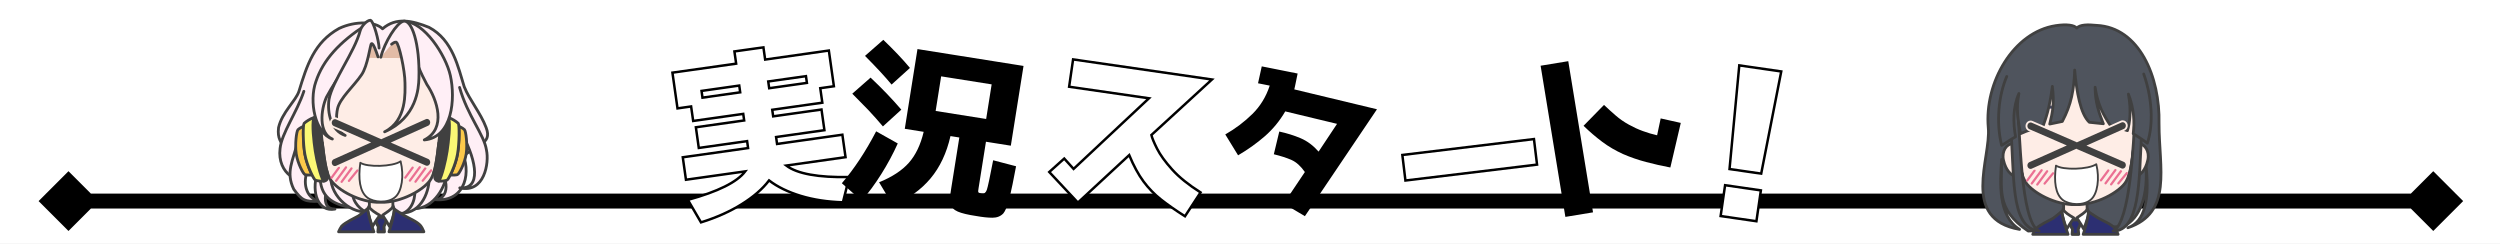
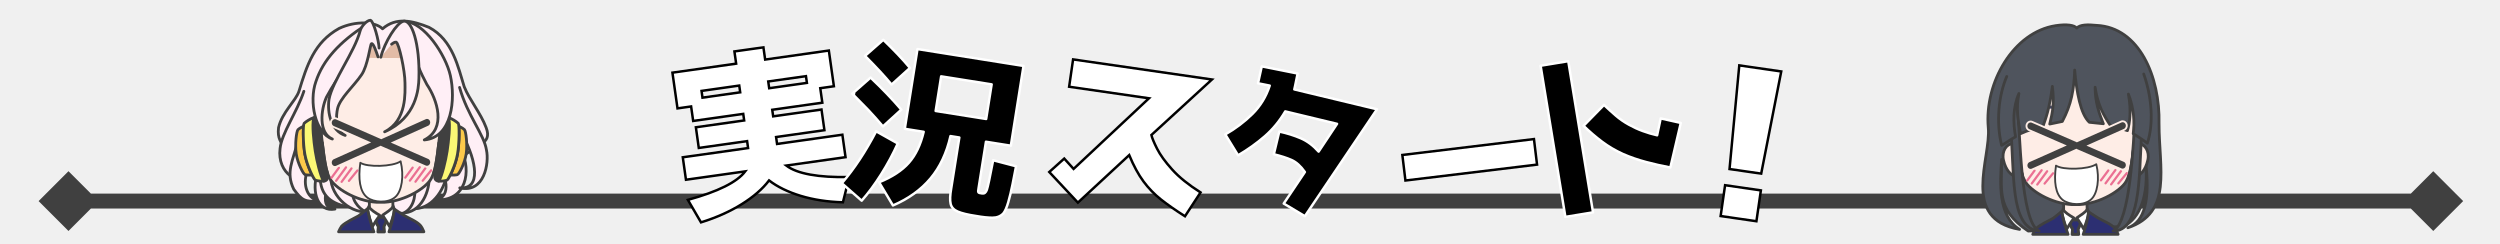
<svg xmlns="http://www.w3.org/2000/svg" width="1150" height="112" xml:space="preserve" overflow="hidden">
-   <defs>
-     <clipPath id="clip0">
-       <rect x="729" y="2010" width="1150" height="112" />
-     </clipPath>
-   </defs>
-   <g clip-path="url(#clip0)" transform="translate(-729 -2010)">
-     <rect x="729" y="2010" width="1150" height="112" fill="#FFFFFF" />
-     <path d="M760.5 2099.06 1848.3 2099.06 1848.3 2105.94 760.5 2105.94ZM760.5 2116.25 746.75 2102.5 760.5 2088.75 774.25 2102.5ZM1848.3 2088.75 1862.05 2102.5 1848.3 2116.25 1834.55 2102.5Z" />
-     <path d="M1325.91 2043.82C1325.33 2046.69 1324.95 2048.57 1324.75 2049.46 1324.56 2050.36 1324.44 2050.91 1324.38 2051.12L1362.41 2060.26 1329.25 2109.44 1319.51 2103.64 1329.24 2089.13C1327.35 2086.42 1325.3 2084.57 1323.1 2083.59 1320.89 2082.61 1318.18 2081.74 1314.96 2080.96L1317.47 2070.51C1321.03 2071.28 1324.31 2072.31 1327.33 2073.6 1330.35 2074.89 1333.09 2076.94 1335.56 2079.74L1344.04 2066.97 1320.22 2061.24C1317.66 2065.63 1314.53 2069.43 1310.83 2072.66 1307.13 2075.88 1303.03 2078.81 1298.52 2081.45L1292.63 2071.84C1297.28 2069.18 1301.43 2066.05 1305.09 2062.44 1308.75 2058.83 1311.41 2054.48 1313.07 2049.38L1307.69 2048.31 1309.41 2040.53Z" fill-rule="evenodd" />
+   <g transform="translate(-729 -2010)">
+     <path d="M760.5 2099.06 1848.3 2099.06 1848.3 2105.94 760.5 2105.94ZM760.5 2116.25 746.75 2102.5 760.5 2088.75 774.25 2102.5ZM1848.3 2088.75 1862.05 2102.5 1848.3 2116.25 1834.55 2102.5Z" fill="#404040" />
+     <path d="M1325.91 2043.82C1325.33 2046.69 1324.95 2048.57 1324.75 2049.46 1324.56 2050.36 1324.44 2050.91 1324.38 2051.12L1362.41 2060.26 1329.25 2109.44 1319.51 2103.64 1329.24 2089.13C1327.35 2086.42 1325.3 2084.57 1323.1 2083.59 1320.89 2082.61 1318.18 2081.74 1314.96 2080.96L1317.47 2070.51C1321.03 2071.28 1324.31 2072.31 1327.33 2073.6 1330.35 2074.89 1333.09 2076.94 1335.56 2079.74L1344.04 2066.97 1320.22 2061.24C1317.66 2065.63 1314.53 2069.43 1310.83 2072.66 1307.13 2075.88 1303.03 2078.81 1298.52 2081.45L1292.63 2071.84C1297.28 2069.18 1301.43 2066.05 1305.09 2062.44 1308.75 2058.83 1311.41 2054.48 1313.07 2049.38L1307.69 2048.31 1309.41 2040.53Z" stroke="#FFFFFF" stroke-width="1.146" stroke-linejoin="round" stroke-miterlimit="10" fill-rule="evenodd" />
    <path d="M1222.62 2037.33 1286.49 2046.57 1258.64 2072.1C1258.96 2073.48 1259.83 2075.58 1261.26 2078.41 1262.68 2081.23 1264.98 2084.41 1268.16 2087.94 1271.33 2091.48 1275.7 2095 1281.25 2098.52L1274.09 2109.48C1269.83 2106.78 1266.17 2104.22 1263.1 2101.81 1260.03 2099.39 1257.34 2096.61 1255 2093.46 1252.67 2090.31 1250.48 2086.27 1248.43 2081.35L1224.83 2103.2 1211.66 2089.12 1218.55 2082.94 1222.85 2087.7 1257.53 2055.21 1220.8 2049.9Z" stroke="#000000" stroke-width="1.146" stroke-miterlimit="8" fill="#FFFFFF" fill-rule="evenodd" />
    <path d="M1374.08 2081.29 1434.62 2073.97 1436.04 2085.72 1375.5 2093.04Z" stroke="#000000" stroke-width="1.146" stroke-miterlimit="8" fill="#FFFFFF" fill-rule="evenodd" />
-     <path d="M1466.84 2058.26C1468.58 2059.91 1470.36 2061.53 1472.2 2063.12 1474.03 2064.71 1476.07 2066.13 1478.32 2067.36 1480.39 2068.51 1482.51 2069.49 1484.69 2070.28 1486.86 2071.08 1489.06 2071.73 1491.27 2072.23L1492.91 2064.47 1502.16 2066.54 1497.36 2087.05C1493.53 2086.32 1489.79 2085.48 1486.14 2084.51 1482.5 2083.55 1478.99 2082.33 1475.62 2080.87 1472.12 2079.28 1468.91 2077.41 1466.01 2075.23 1463.11 2073.06 1460.25 2070.61 1457.43 2067.87ZM1437.68 2040.23 1450.4 2038.14 1461.79 2107.68 1449.07 2109.77Z" fill-rule="evenodd" />
+     <path d="M1466.84 2058.26C1468.58 2059.91 1470.36 2061.53 1472.2 2063.12 1474.03 2064.71 1476.07 2066.13 1478.32 2067.36 1480.39 2068.51 1482.51 2069.49 1484.69 2070.28 1486.86 2071.08 1489.06 2071.73 1491.27 2072.23L1492.91 2064.47 1502.16 2066.54 1497.36 2087.05C1493.53 2086.32 1489.79 2085.48 1486.14 2084.51 1482.5 2083.55 1478.99 2082.33 1475.62 2080.87 1472.12 2079.28 1468.91 2077.41 1466.01 2075.23 1463.11 2073.06 1460.25 2070.61 1457.43 2067.87ZM1437.68 2040.23 1450.4 2038.14 1461.79 2107.68 1449.07 2109.77Z" stroke="#FFFFFF" stroke-width="1.146" stroke-linejoin="round" stroke-miterlimit="10" fill-rule="evenodd" />
    <path d="M1522.54 2095.19 1539 2097.58 1536.95 2111.77 1520.49 2109.38ZM1529.07 2040.08 1548.37 2042.87 1539.15 2089.87 1524.58 2087.76Z" stroke="#000000" stroke-width="1.146" stroke-miterlimit="8" fill="#FFFFFF" fill-rule="evenodd" />
    <path d="M1066.83 2033.66 1080.17 2031.78 1080.97 2037.4 1110.27 2033.25 1112.59 2049.68 1106.32 2050.57 1107.27 2057.24 1084.23 2060.5 1084.66 2063.52 1106.89 2060.38 1108.23 2069.89 1086 2073.04 1086.45 2076.22 1116.49 2071.97 1117.95 2082.3 1090.68 2086.16C1095.69 2089.95 1105.35 2091.71 1119.66 2091.44L1116.74 2103.06C1109.63 2102.86 1103.16 2101.87 1097.3 2100.09 1091.45 2098.31 1086.61 2095.95 1082.77 2093 1079.78 2096.92 1075.58 2100.56 1070.19 2103.92 1064.8 2107.29 1058.56 2110.08 1051.46 2112.29L1045.43 2101.94C1052.35 2100.04 1058.01 2098 1062.41 2095.81 1066.82 2093.62 1069.95 2091.29 1071.81 2088.83L1044.54 2092.68 1043.08 2082.35 1073.12 2078.11 1072.67 2074.92 1050.44 2078.06 1049.1 2068.55 1071.32 2065.41 1070.89 2062.39 1047.86 2065.64 1046.91 2058.97 1040.65 2059.86 1038.32 2043.42 1067.63 2039.28 1066.83 2033.66ZM1051.71 2051.82 1052.14 2054.92 1069.49 2052.47 1069.05 2049.36 1051.71 2051.82ZM1082.39 2047.48 1082.83 2050.58 1100.18 2048.13 1099.74 2045.03 1082.39 2047.48Z" stroke="#000000" stroke-width="1.146" stroke-miterlimit="8" fill="#FFFFFF" fill-rule="evenodd" />
-     <path d="M1132.03 2070.41 1141.97 2075.99C1139.83 2080.75 1137.3 2085.46 1134.36 2090.13 1131.41 2094.81 1128.42 2098.86 1125.37 2102.31L1116.25 2094.29C1119.11 2090.95 1121.85 2087.29 1124.48 2083.31 1127.12 2079.32 1129.63 2075.02 1132.03 2070.41ZM1121.97 2052.29 1121.73 2053.79 1121.05 2053.1ZM1129.47 2045.7C1134.68 2050.61 1139.4 2055.52 1143.61 2060.44L1135.14 2068.15C1133 2065.61 1130.76 2063.09 1128.41 2060.59L1121.73 2053.79 1121.97 2052.29ZM1161.93 2045.12 1159.4 2061.04 1182.63 2064.73 1185.16 2048.81ZM1151.04 2032.57 1199.82 2040.33 1193.98 2077.02 1182.54 2075.2 1179.14 2096.56C1178.93 2097.6 1178.91 2098.24 1179.08 2098.47 1179.25 2098.71 1179.81 2098.88 1180.76 2098.98 1181.28 2099.06 1181.72 2098.97 1182.07 2098.69 1182.43 2098.41 1182.71 2097.96 1182.94 2097.33 1183.16 2096.7 1183.52 2095.25 1184 2092.99 1184.49 2090.73 1185.1 2087.64 1185.85 2083.72L1196.39 2086.48C1195.91 2089.04 1195.37 2091.81 1194.77 2094.79 1194.17 2097.78 1193.52 2100.51 1192.81 2102.98 1192.1 2105.45 1191.33 2107.18 1190.52 2108.18 1189.26 2109.5 1187.59 2110.16 1185.52 2110.15 1183.45 2110.15 1180.98 2109.89 1178.1 2109.37 1174.25 2108.8 1171.41 2108.12 1169.58 2107.33 1167.75 2106.55 1166.65 2105.35 1166.29 2103.73 1165.92 2102.11 1166.01 2099.78 1166.55 2096.72L1170.29 2073.25 1166.22 2072.6C1164.45 2080.39 1161.39 2086.89 1157.04 2092.08 1152.7 2097.27 1146.93 2101.42 1139.76 2104.51L1133.38 2093.85C1139.39 2091.4 1143.96 2088.4 1147.09 2084.86 1150.21 2081.32 1152.48 2076.58 1153.89 2070.64L1145.2 2069.25ZM1135.32 2028.32C1137.67 2030.57 1139.87 2032.77 1141.92 2034.92 1143.98 2037.08 1145.86 2039.19 1147.58 2041.25L1139.12 2048.9C1136.2 2045.35 1132.13 2040.96 1126.9 2035.71Z" fill-rule="evenodd" />
+     <path d="M1132.03 2070.41 1141.97 2075.99C1139.83 2080.75 1137.3 2085.46 1134.36 2090.13 1131.41 2094.81 1128.42 2098.86 1125.37 2102.31L1116.25 2094.29C1119.11 2090.95 1121.85 2087.29 1124.48 2083.31 1127.12 2079.32 1129.63 2075.02 1132.03 2070.41ZM1121.97 2052.29 1121.73 2053.79 1121.05 2053.1ZM1129.47 2045.7C1134.68 2050.61 1139.4 2055.52 1143.61 2060.44L1135.14 2068.15C1133 2065.61 1130.76 2063.09 1128.41 2060.59L1121.73 2053.79 1121.97 2052.29ZM1161.93 2045.12 1159.4 2061.04 1182.63 2064.73 1185.16 2048.81ZM1151.04 2032.57 1199.82 2040.33 1193.98 2077.02 1182.54 2075.2 1179.14 2096.56C1178.93 2097.6 1178.91 2098.24 1179.08 2098.47 1179.25 2098.71 1179.81 2098.88 1180.76 2098.98 1181.28 2099.06 1181.72 2098.97 1182.07 2098.69 1182.43 2098.41 1182.71 2097.96 1182.94 2097.33 1183.16 2096.7 1183.52 2095.25 1184 2092.99 1184.49 2090.73 1185.1 2087.64 1185.85 2083.72L1196.39 2086.48C1195.91 2089.04 1195.37 2091.81 1194.77 2094.79 1194.17 2097.78 1193.52 2100.51 1192.81 2102.98 1192.1 2105.45 1191.33 2107.18 1190.52 2108.18 1189.26 2109.5 1187.59 2110.16 1185.52 2110.15 1183.45 2110.15 1180.98 2109.89 1178.1 2109.37 1174.25 2108.8 1171.41 2108.12 1169.58 2107.33 1167.75 2106.55 1166.65 2105.35 1166.29 2103.73 1165.92 2102.11 1166.01 2099.78 1166.55 2096.72L1170.29 2073.25 1166.22 2072.6C1164.45 2080.39 1161.39 2086.89 1157.04 2092.08 1152.7 2097.27 1146.93 2101.42 1139.76 2104.51L1133.38 2093.85C1139.39 2091.4 1143.96 2088.4 1147.09 2084.86 1150.21 2081.32 1152.48 2076.58 1153.89 2070.64L1145.2 2069.25ZM1135.32 2028.32C1137.67 2030.57 1139.87 2032.77 1141.92 2034.92 1143.98 2037.08 1145.86 2039.19 1147.58 2041.25L1139.12 2048.9C1136.2 2045.35 1132.13 2040.96 1126.9 2035.71Z" stroke="#FFFFFF" stroke-width="1.146" stroke-linejoin="round" stroke-miterlimit="10" fill-rule="evenodd" />
    <g>
      <g>
        <g>
          <path d="M860.039 2078.28C858.388 2075.43 856.502 2073.84 857.133 2068.71 858.747 2061.61 865.077 2056.43 866.528 2051.96 870.201 2039.94 873.553 2029.43 884.977 2023.08 892.599 2019.46 901.74 2019.92 904.964 2023.25 911.203 2017.75 918.719 2019.52 926.319 2022.57 937.402 2028.4 939.775 2041.2 942.545 2049.91 944.945 2055.94 950.145 2062.05 952.624 2068.71 954.245 2072.83 952.594 2074.63 951.256 2075.55L941.521 2082.04" stroke="#404040" stroke-width="1.299" stroke-linecap="round" stroke-linejoin="round" stroke-miterlimit="10" fill="#FFEFF6" fill-rule="evenodd" />
          <path d="M868.776 2052C865.606 2061.67 858.516 2071.26 857.825 2078.37 857.103 2084 859.344 2088.58 862.62 2090.92 866.192 2084.42 869.68 2078.4 874.77 2072.38" stroke="#404040" stroke-width="1.299" stroke-linecap="round" stroke-linejoin="round" stroke-miterlimit="10" fill="#FFEFF6" fill-rule="evenodd" />
          <path d="M866.124 2074.52C863.701 2084.19 860.319 2089.15 864.128 2097.06 867.854 2102.1 869.105 2102.9 875.79 2102.58 869.184 2100.87 868.414 2093.33 870.439 2088.59" stroke="#404040" stroke-width="1.299" stroke-linecap="round" stroke-linejoin="round" stroke-miterlimit="10" fill="#FFEFF6" fill-rule="evenodd" />
          <path d="M874.925 2089.72C872.132 2098.64 875.405 2107.65 883.072 2106.18 875.643 2106.05 878.84 2095.93 883.31 2086.84" stroke="#404040" stroke-width="1.299" stroke-linecap="round" stroke-linejoin="round" stroke-miterlimit="10" fill="#FFEFF6" fill-rule="evenodd" />
          <path d="M876.368 2088.35C875.329 2099.66 880.926 2103.21 888.117 2105L919.687 2106.04C928.877 2105.77 934.152 2095.42 934.553 2089.39" stroke="#404040" stroke-width="1.299" stroke-linecap="round" stroke-linejoin="round" stroke-miterlimit="10" fill="#FFEFF6" fill-rule="evenodd" />
          <path d="M930.57 2088.45C933.767 2088.66 937.281 2100.78 929.451 2101.87 943.622 2102.9 945.886 2088.29 941.279 2079.59" stroke="#404040" stroke-width="1.299" stroke-linecap="round" stroke-linejoin="round" stroke-miterlimit="10" fill="#FFEFF6" fill-rule="evenodd" />
          <path d="M940.41 2050.22C944.049 2063.25 951.679 2071.81 952.768 2079 954.098 2084.97 951.838 2099.01 940.49 2096.43 950.402 2097.15 948.278 2084.36 942.005 2072.45" stroke="#404040" stroke-width="1.299" stroke-linecap="round" stroke-linejoin="round" stroke-miterlimit="10" fill="#FFEFF6" fill-rule="evenodd" />
          <path d="M881.47 2088.05C879.15 2097.31 887.622 2106.73 896.094 2107.45L915.201 2107.93C924.127 2106.92 927.297 2095.37 926.232 2089.57" stroke="#404040" stroke-width="1.299" stroke-linecap="round" stroke-linejoin="round" stroke-miterlimit="10" fill="#FFEFF6" fill-rule="evenodd" />
          <path d="M891.386 2096.29C890.105 2101.59 893.944 2105.85 897.145 2107.4L914.26 2108.12C918.685 2106.49 920.552 2100.71 919.618 2095.57" stroke="#404040" stroke-width="1.299" stroke-linecap="round" stroke-linejoin="round" stroke-miterlimit="10" fill="#FFEFF6" fill-rule="evenodd" />
          <path d="M3.813 0C3.743 3.017 3.669 3.409 3.699 5.769 3.18 5.84 1.054 6.924 0 7.331 1.149 11.109 5.63 14.322 8.981 14.284 12.333 14.247 17.016 10.3 18.101 7.302L14.552 5.769C14.582 3.409 14.508 2.925 14.561 0.092L3.813 0Z" stroke="#404040" stroke-width="1.299" stroke-linecap="round" stroke-linejoin="round" stroke-miterlimit="10" fill="#FEEDE6" fill-rule="evenodd" transform="matrix(-1 0 0 1 913.466 2101.31)" />
          <path d="M910.065 2106.42C909.767 2110.05 909.57 2113.13 909.162 2116.18L909.086 2116.62 899.824 2116.62 899.666 2116.03C898.932 2113.04 898.453 2110.07 898.086 2106.48L903.581 2109.47 904.469 2111.42 905.194 2109.38Z" fill="#FFFFFF" fill-rule="evenodd" />
          <path d="M907.137 2108.32 907.038 2110.9C906.558 2112.02 906.165 2113.14 905.591 2114.26 905.674 2114.97 905.735 2115.64 905.787 2116.27L905.814 2116.64 902.863 2116.64 902.889 2116.21C902.931 2115.59 902.987 2114.94 903.059 2114.25 902.36 2113.22 902.024 2112.19 901.506 2111.16L901.468 2108.59C901.842 2109.01 903.475 2110.05 904.419 2110 905.364 2109.96 906.611 2108.97 907.137 2108.32Z" stroke="#404040" stroke-width="1.386" stroke-linecap="round" stroke-linejoin="round" stroke-miterlimit="10" fill="#2C2F72" fill-rule="evenodd" />
          <path d="M898.619 2105C899.325 2106.38 901.714 2107.91 903.615 2108.99L903.849 2109.6 903.418 2109.48C902.39 2110.77 901.139 2112.79 900.391 2114.14 899.435 2112.03 898.679 2109.29 898.048 2106.69L898.619 2105ZM909.88 2104.9 910.443 2106.63C910.281 2108.57 909.155 2111.85 908.138 2114.16 907.632 2113.15 906.324 2110.93 905.277 2109.44L904.824 2109.6 905.009 2108.97C906.611 2107.84 909.181 2106.31 909.88 2104.9Z" stroke="#404040" stroke-width="1.299" stroke-linecap="round" stroke-linejoin="round" stroke-miterlimit="10" fill="#FFFFFF" fill-rule="evenodd" />
          <path d="M13.601 0.1C13.259 0.59 10.223 2.348 9.4 2.98 7.051 4.37 3.032 5.923 1.42 7.937 1.017 8.44 0.599 9.234 0.18 10.204L0 10.657 16.041 10.657 15.799 9.916C14.654 6.274 13.704 2.627 13.601 0.1ZM25.881 0C25.558 2.899 24.405 6.782 23.069 10.461L22.995 10.657 39.226 10.657 38.564 9.29C38.326 8.849 38.077 8.443 37.817 8.079 36.087 6.298 31.708 4.284 29.996 3.315 29.428 2.913 27.543 1.44 25.881 0Z" stroke="#404040" stroke-width="1.299" stroke-linecap="round" stroke-linejoin="round" stroke-miterlimit="10" fill="#2C2F72" fill-rule="evenodd" transform="matrix(-1 0 0 1 923.972 2105.96)" />
          <path d="M55.702 25.179C55.621 16.639 53.5 0.283 27.635 0 2.921 0.11-0.054 16.789 0.001 25.179 0.02 35.508 1.012 41.162 1.793 47.554 2.542 52.396 2.905 54.982 4.544 58.15 6.671 62.264 16.261 68.524 26.196 69.079L29.552 69.079C39.47 68.524 49.043 62.264 51.167 58.15 52.802 54.982 53.165 52.396 53.913 47.554 54.692 41.162 55.682 35.508 55.702 25.179Z" stroke="#404040" stroke-width="1.299" stroke-linecap="round" stroke-linejoin="round" stroke-miterlimit="10" fill="#FEEDE6" fill-rule="evenodd" transform="matrix(-1 0 0 1 931.908 2033.97)" />
          <path d="M875.083 2074.83C875.779 2074.84 876.504 2075.09 877.211 2075.6L877.268 2075.65 877.407 2076.78C877.608 2078.37 877.816 2079.92 878.012 2081.52 878.386 2083.94 878.666 2085.8 879.055 2087.44L879.645 2089.45 879.475 2089.58C878.602 2090.04 877.438 2090.13 876.395 2089.88 874.535 2089.49 871.943 2087.29 870.859 2082.38 869.921 2078.24 872.291 2074.75 875.083 2074.83Z" stroke="#404040" stroke-width="1.299" stroke-linecap="round" stroke-linejoin="round" stroke-miterlimit="10" fill="#FEEDE6" fill-rule="evenodd" />
          <path d="M4.41 0.001C1.631-0.079-0.728 3.413 0.209 7.558 1.287 12.462 3.867 14.669 5.719 15.054 6.756 15.308 7.913 15.212 8.782 14.753L8.956 14.62 8.369 12.618C7.981 10.971 7.704 9.116 7.33 6.696 7.135 5.099 6.927 3.548 6.725 1.959L6.586 0.826 6.529 0.777C5.827 0.265 5.105 0.021 4.41 0.001Z" stroke="#404040" stroke-width="1.299" stroke-linecap="round" stroke-linejoin="round" stroke-miterlimit="10" fill="#FEEDE6" fill-rule="evenodd" transform="matrix(-1 0 0 1 937.463 2074.82)" />
          <path d="M873.424 2064.13 873.991 2064.15C874.781 2064.29 875.722 2064.75 876.3 2065.25 876.844 2074.47 877.392 2083.88 879.758 2091.48 879.762 2092.22 879.312 2092.92 878.564 2093.2 878.469 2093.24 878.345 2093.26 878.19 2093.28L877.921 2093.3 877.702 2093C876.41 2090.9 874.713 2084.03 874.018 2079.5 873.319 2074.96 872.506 2067.38 873.254 2064.61L873.424 2064.13Z" stroke="#404040" stroke-width="1.299" stroke-linecap="round" stroke-linejoin="round" stroke-miterlimit="10" fill="#404040" fill-rule="evenodd" />
          <path d="M868.644 2068.1 868.595 2068.54C868.406 2071.39 868.565 2077.04 869.264 2080.98 869.846 2084.26 871.312 2087.97 872.484 2090.35L872.578 2090.53 872.344 2090.54C871.108 2090.57 869.857 2090.51 869.309 2090.33 868.587 2090.12 865.919 2085.2 865.266 2080.77 864.608 2076.34 865.406 2070.4 866.059 2069.66 866.483 2069.25 867.091 2068.86 867.722 2068.53Z" stroke="#404040" stroke-width="1.299" stroke-linecap="round" stroke-linejoin="round" stroke-miterlimit="10" fill="#FCC94A" fill-rule="evenodd" />
          <path d="M873.273 2064.13 873.424 2064.14 873.254 2064.61C872.51 2067.38 873.319 2074.97 874.014 2079.51 874.709 2084.04 876.402 2090.91 877.691 2093.02L877.906 2093.32 877.649 2093.34C876.47 2093.38 874.656 2093.18 874.01 2092.82 873.368 2092.56 870.171 2086.21 869.237 2080.96 868.308 2075.71 868.334 2067.41 868.871 2066.77 869.657 2065.96 871.917 2064.52 873.273 2064.13Z" stroke="#404040" stroke-width="1.299" stroke-linecap="round" stroke-linejoin="round" stroke-miterlimit="10" fill="#FBF875" fill-rule="evenodd" />
          <path d="M0.467 0 1.031 0.022C1.817 0.164 2.752 0.619 3.325 1.117 3.868 10.339 4.41 19.75 6.764 27.347 6.768 28.088 6.32 28.788 5.575 29.072 5.484 29.106 5.357 29.133 5.205 29.153L4.936 29.174 4.721 28.874C3.434 26.772 1.748 19.904 1.055 15.369 0.361 10.834-0.448 3.246 0.296 0.48L0.467 0Z" stroke="#404040" stroke-width="1.299" stroke-linecap="round" stroke-linejoin="round" stroke-miterlimit="10" fill="#404040" fill-rule="evenodd" transform="matrix(-1 0 0 1 935.724 2064.13)" />
          <path d="M3.622 0 3.576 0.438C3.387 3.29 3.545 8.942 4.244 12.878 4.826 16.158 6.291 19.868 7.465 22.253L7.558 22.43 7.322 22.44C6.088 22.468 4.838 22.416 4.29 22.236 3.566 22.022 0.9 17.103 0.245 12.674-0.41 8.246 0.384 2.3 1.039 1.563 1.461 1.153 2.072 0.763 2.703 0.434Z" stroke="#404040" stroke-width="1.299" stroke-linecap="round" stroke-linejoin="round" stroke-miterlimit="10" fill="#FCC94A" fill-rule="evenodd" transform="matrix(-1 0 0 1 943.698 2068.1)" />
          <path d="M4.756 0 4.909 0.006 4.739 0.486C3.996 3.253 4.804 10.842 5.496 15.378 6.189 19.914 7.872 26.785 9.157 28.887L9.372 29.186 9.116 29.206C7.943 29.247 6.136 29.051 5.491 28.686 4.85 28.426 1.668 22.077 0.739 16.829-0.19 11.581-0.16 3.283 0.371 2.638 1.154 1.834 3.407 0.388 4.756 0Z" stroke="#404040" stroke-width="1.299" stroke-linecap="round" stroke-linejoin="round" stroke-miterlimit="10" fill="#FBF875" fill-rule="evenodd" transform="matrix(-1 0 0 1 940.184 2064.13)" />
          <path d="M897.897 2025.09 903.014 2036.17 904.333 2036.13 911.35 2025.38 897.897 2025.09Z" fill="#FFEFF6" fill-rule="evenodd" />
          <path d="M897.073 2021.62C885.321 2029.31 877.646 2037.41 874.29 2047.59 871.089 2056.64 873.889 2071.21 881.882 2073.95 875.435 2071.18 876.58 2060.5 879.165 2054.7 884.603 2044.58 891.477 2036.37 897.632 2027.21" stroke="#404040" stroke-width="1.299" stroke-linecap="round" stroke-linejoin="round" stroke-miterlimit="10" fill="#FFEFF6" fill-rule="evenodd" />
          <path d="M918.885 2031.11C920.325 2039.03 922.487 2043.42 925.366 2048.86 930.086 2055.85 934.568 2069.15 924.168 2074.37 937.13 2073.22 938.555 2055.52 936.17 2044.78 934.065 2035.31 924.112 2020.13 915.205 2019.92" stroke="#404040" stroke-width="1.299" stroke-linecap="round" stroke-linejoin="round" stroke-miterlimit="10" fill="#FFEFF6" fill-rule="evenodd" />
          <path d="M893.854 2036.6 918.152 2036.73 911.581 2029.24C909.026 2029.49 905.085 2034.19 903.441 2036.37L898.335 2027.62 893.854 2036.6Z" fill="#E2BBA6" fill-rule="evenodd" />
          <path d="M902.897 2036.17C902.043 2033.67 900.712 2029.65 899.858 2030.1 899.299 2030.39 898.18 2040.35 895.301 2044.4 891.862 2049.52 885.34 2055.16 884.266 2059.99 883.601 2062.98 883.016 2069.79 887.785 2072.29 881.334 2070.16 879.444 2061.96 880.348 2055.67 881.923 2047.21 892.142 2033.87 894.662 2024.19 895.259 2021.93 897.791 2019.36 899.378 2019.31 900.871 2019.63 903.324 2028.98 903.376 2032.1" stroke="#404040" stroke-width="1.299" stroke-linecap="round" stroke-linejoin="round" stroke-miterlimit="10" fill="#FFEFF6" fill-rule="evenodd" />
          <path d="M904.17 2036.33C905.931 2029.29 911.535 2020.42 914.577 2019.78 918.39 2018.87 922.188 2030.04 921.701 2046.08 921.568 2050.48 920.794 2064.07 905.931 2070.63 916.338 2065.41 915.288 2052.26 915.295 2048.16 915.307 2042.61 912.495 2029.72 911.214 2029.37 910.439 2029.29 909.585 2030.01 909.132 2030.33" stroke="#404040" stroke-width="1.299" stroke-linecap="round" stroke-linejoin="round" stroke-miterlimit="10" fill="#FFEFF6" fill-rule="evenodd" />
          <path d="M0 0 3.388 4.603" stroke="#EB6F92" stroke-width="1.039" stroke-linecap="round" stroke-miterlimit="8" fill="none" fill-rule="evenodd" transform="matrix(1 0 0 -1 881.496 2091.78)" />
          <path d="M0 0 4.545 6.171" stroke="#EB6F92" stroke-width="1.039" stroke-linecap="round" stroke-miterlimit="8" fill="none" fill-rule="evenodd" transform="matrix(1 0 0 -1 883.613 2093.16)" />
          <path d="M0 0 3.892 4.774" stroke="#EB6F92" stroke-width="1.039" stroke-linecap="round" stroke-miterlimit="8" fill="none" fill-rule="evenodd" transform="matrix(1 0 0 -1 889.508 2093.2)" />
          <path d="M0 0 4.545 6.171" stroke="#EB6F92" stroke-width="1.039" stroke-linecap="round" stroke-miterlimit="8" fill="none" fill-rule="evenodd" transform="matrix(1 0 0 -1 886.144 2093.65)" />
          <path d="M0 0 3.388 4.603" stroke="#EB6F92" stroke-width="1.039" stroke-linecap="round" stroke-miterlimit="8" fill="none" fill-rule="evenodd" transform="matrix(1 0 0 -1 915.431 2091.71)" />
          <path d="M0 0 4.545 6.171" stroke="#EB6F92" stroke-width="1.039" stroke-linecap="round" stroke-miterlimit="8" fill="none" fill-rule="evenodd" transform="matrix(1 0 0 -1 917.548 2093.09)" />
          <path d="M0 0 3.892 4.774" stroke="#EB6F92" stroke-width="1.039" stroke-linecap="round" stroke-miterlimit="8" fill="none" fill-rule="evenodd" transform="matrix(1 0 0 -1 923.443 2093.13)" />
          <path d="M0 0 4.545 6.171" stroke="#EB6F92" stroke-width="1.039" stroke-linecap="round" stroke-miterlimit="8" fill="none" fill-rule="evenodd" transform="matrix(1 0 0 -1 920.117 2093.58)" />
          <path d="M894.757 2084.87C893.706 2092.25 894.496 2098.19 897.931 2100.85 900.886 2103.17 907.465 2103.61 910.787 2100.67 913.916 2098.03 914.902 2090.75 913.285 2084.21 909.597 2086.77 897.795 2086.98 894.757 2084.87Z" stroke="#404040" stroke-width="0.866" stroke-linecap="round" stroke-linejoin="round" stroke-miterlimit="10" fill="#FFFFFF" fill-rule="evenodd" />
          <path d="M925.449 2064.26C926.186 2064.27 926.882 2064.75 927.176 2065.53 927.569 2066.59 927.105 2067.79 926.137 2068.23L909.82 2075.57 926.137 2082.72C927.105 2083.14 927.569 2084.34 927.176 2085.4 926.882 2086.19 926.186 2086.68 925.449 2086.69 925.204 2086.7 924.954 2086.65 924.713 2086.55L904.215 2077.57 904.121 2077.51 883.779 2086.66C882.815 2087.1 881.712 2086.6 881.315 2085.55 880.922 2084.5 881.387 2083.29 882.354 2082.86L898.672 2075.51 882.354 2068.36C881.387 2067.94 880.922 2066.74 881.315 2065.68 881.61 2064.89 882.305 2064.4 883.042 2064.39 883.288 2064.38 883.537 2064.43 883.779 2064.54L904.276 2073.52 904.37 2073.57 924.713 2064.42C924.954 2064.31 925.204 2064.26 925.449 2064.26Z" stroke="#FEEDE6" stroke-width="0.866" stroke-miterlimit="8" fill="#404040" fill-rule="evenodd" />
        </g>
      </g>
    </g>
    <g>
      <g>
        <g>
          <path d="M414.047 262.032C398.917 251.878 402.177 242.459 401.912 229.08 401.126 240.194 400.276 255.1 410.091 261.264 383.124 256.515 397.158 228.535 395.844 214.498 393.998 193.648 407.388 170.485 426.546 167.539 431.66 166.743 435.141 167.318 436.133 168.668 437.694 167.004 441.108 167 445.252 167.41 464.563 168.352 474.173 191.031 473.645 212.604 473.641 233.235 479.881 253.572 459.446 260.514 467.176 257.876 469.583 247.293 467.577 230.784 468.879 245.587 465.073 256.097 457.526 259.861L414.047 262.032Z" stroke="#404040" stroke-width="1.287" stroke-linecap="round" stroke-linejoin="round" stroke-miterlimit="10" fill="#4F545D" fill-rule="evenodd" transform="matrix(1.00952 0 0 1 1244 1854.26)" />
          <path d="M3.769 0C3.7 2.989 3.627 3.377 3.656 5.715 3.143 5.784 1.042 6.858 0 7.262 1.136 11.004 5.565 14.186 8.878 14.149 12.191 14.112 16.82 10.203 17.893 7.233L14.385 5.715C14.414 3.377 14.341 2.898 14.394 0.091L3.769 0Z" stroke="#404040" stroke-width="1.287" stroke-linecap="round" stroke-linejoin="round" stroke-miterlimit="10" fill="#FEEDE6" fill-rule="evenodd" transform="matrix(-1.00952 0 0 1 1692.79 2102.63)" />
          <path d="M441.186 253.385C440.891 256.996 440.696 260.063 440.296 263.096L440.221 263.529 431.072 263.529 430.919 262.945C430.192 259.974 429.717 257.021 429.358 253.449L434.785 256.422 435.661 258.36 436.376 256.335Z" fill="#FFFFFF" fill-rule="evenodd" transform="matrix(1.00952 0 0 1 1244 1854.26)" />
          <path d="M438.323 255.275 438.226 257.84C437.746 258.954 437.353 260.067 436.784 261.18 436.863 261.888 436.927 262.55 436.979 263.182L437.005 263.548 434.063 263.548 434.085 263.121C434.13 262.503 434.183 261.86 434.254 261.171 433.558 260.146 433.224 259.12 432.708 258.094L432.67 255.542C433.045 255.956 434.673 256.989 435.613 256.944 436.556 256.9 437.799 255.918 438.323 255.275Z" stroke="#404040" stroke-width="1.373" stroke-linecap="round" stroke-linejoin="round" stroke-miterlimit="10" fill="#2C2F72" fill-rule="evenodd" transform="matrix(1.00952 0 0 1 1244 1854.26)" />
          <path d="M429.882 252.018C430.582 253.377 432.94 254.894 434.819 255.953L435.051 256.553 434.624 256.441C433.606 257.715 432.375 259.705 431.634 261.036 430.69 258.958 429.945 256.249 429.32 253.684L429.882 252.018ZM441.003 251.925 441.561 253.631C441.4 255.545 440.288 258.775 439.285 261.058 438.783 260.063 437.492 257.865 436.462 256.402L436.013 256.553 436.197 255.933C437.776 254.821 440.314 253.315 441.003 251.925Z" stroke="#404040" stroke-width="1.287" stroke-linecap="round" stroke-linejoin="round" stroke-miterlimit="10" fill="#FFFFFF" fill-rule="evenodd" transform="matrix(1.00952 0 0 1 1244 1854.26)" />
          <path d="M13.486 0.099C13.146 0.586 10.136 2.334 9.321 2.963 6.991 4.344 3.006 5.888 1.408 7.89 1.009 8.39 0.594 9.179 0.179 10.144L0 10.594 15.905 10.594 15.665 9.857C14.53 6.237 13.588 2.612 13.486 0.099ZM25.661 0C25.342 2.882 24.198 6.742 22.873 10.399L22.8 10.594 38.893 10.594 38.237 9.235C38.001 8.797 37.754 8.393 37.496 8.031 35.781 6.261 31.439 4.259 29.742 3.296 29.179 2.896 27.31 1.432 25.661 0Z" stroke="#404040" stroke-width="1.287" stroke-linecap="round" stroke-linejoin="round" stroke-miterlimit="10" fill="#2C2F72" fill-rule="evenodd" transform="matrix(-1.00952 0 0 1 1703.33 2107.2)" />
          <path d="M55.176 24.941C55.096 16.482 52.995 0.281 27.375 0 2.893 0.109-0.053 16.63 0.001 24.941 0.02 35.173 1.002 40.774 1.776 47.106 2.518 51.902 2.878 54.463 4.501 57.601 6.608 61.677 16.108 67.877 25.949 68.428L29.273 68.428C39.097 67.877 48.58 61.677 50.684 57.601 52.304 54.463 52.663 51.902 53.404 47.106 54.176 40.774 55.157 35.173 55.176 24.941Z" stroke="#404040" stroke-width="1.287" stroke-linecap="round" stroke-linejoin="round" stroke-miterlimit="10" fill="#FEEDE6" fill-rule="evenodd" transform="matrix(-1.00952 0 0 1 1711.64 2035.7)" />
          <path d="M406.946 221.905C407.635 221.925 408.354 222.166 409.054 222.675L409.11 222.722 409.249 223.849C409.447 225.427 409.653 226.967 409.847 228.553 410.218 230.956 410.495 232.798 410.881 234.433L411.465 236.425 411.296 236.554C410.431 237.009 409.278 237.104 408.245 236.852 406.404 236.47 403.836 234.278 402.761 229.409 401.833 225.293 404.18 221.826 406.946 221.905Z" stroke="#404040" stroke-width="1.287" stroke-linecap="round" stroke-linejoin="round" stroke-miterlimit="10" fill="#FEEDE6" fill-rule="evenodd" transform="matrix(1.00952 0 0 1 1244 1854.26)" />
          <path d="M4.369 0.001C1.615-0.078-0.721 3.389 0.207 7.505 1.275 12.375 3.831 14.567 5.665 14.949 6.692 15.201 7.838 15.106 8.699 14.65L8.872 14.518 8.29 12.53C7.906 10.895 7.631 9.052 7.261 6.65 7.068 5.064 6.862 3.524 6.661 1.945L6.524 0.82 6.468 0.771C5.772 0.263 5.057 0.021 4.369 0.001Z" stroke="#404040" stroke-width="1.287" stroke-linecap="round" stroke-linejoin="round" stroke-miterlimit="10" fill="#FEEDE6" fill-rule="evenodd" transform="matrix(-1.00952 0 0 1 1717.2 2076.17)" />
          <path d="M450.096 204.268C453.363 204.397 456.946 205.401 460.221 207.51 454.187 205.375 448.924 204.474 441.879 206.272 443.882 204.884 446.831 204.139 450.096 204.268Z" stroke="#414363" stroke-width="0.558" stroke-linejoin="round" stroke-miterlimit="10" stroke-opacity="0.651" fill="#414363" fill-rule="evenodd" transform="matrix(1.00952 0 0 1 1244 1854.26)" />
          <path d="M8.201 0.014C11.46 0.143 15.037 1.147 18.305 3.257 12.283 1.121 7.031 0.22 0 2.018 1.999 0.631 4.941-0.115 8.201 0.014Z" stroke="#414363" stroke-width="0.558" stroke-linejoin="round" stroke-miterlimit="10" stroke-opacity="0.651" fill="#414363" fill-rule="evenodd" transform="matrix(-1.00952 0 0 1 1677.58 2058.63)" />
          <path d="M405.887 212.679C408.017 234.63 405.21 260.651 418.989 262.032 410.237 257.843 410.51 214.711 408.968 204.422" stroke="#404040" stroke-width="1.287" stroke-linecap="round" stroke-linejoin="round" stroke-miterlimit="10" fill="#4F545D" fill-rule="evenodd" transform="matrix(1.00952 0 0 1 1244 1854.26)" />
          <path d="M0 11.649C1.1 31.788 0.597 55.09 12.914 55.139 5.193 51.434 3.468 15.014 2.959 0" stroke="#404040" stroke-width="1.287" stroke-linecap="round" stroke-linejoin="round" stroke-miterlimit="10" fill="#4F545D" fill-rule="evenodd" transform="matrix(-1.00952 0 0 1 1714.06 2061.16)" />
          <path d="M408.507 193.072 414.014 179.454C423.698 174.737 431.869 171.753 440.037 171.369 446.749 173.429 453.457 173.105 460.169 177.548L466.379 193.567 436.597 191.661 408.507 193.072Z" fill="#4F545D" fill-rule="evenodd" transform="matrix(1.00952 0 0 1 1244 1854.26)" />
          <path d="M404.259 190.906C400.515 199.736 399.329 211.827 401.923 222.615 404.39 221.18 405.797 219.99 408.264 218.664 407.119 212.235 407.018 205.083 409.795 198.753 408.455 205.483 409.353 211.116 410.551 217.218 413.583 215.757 417.978 214.513 420.808 213.719 422.006 210.262 423.698 205.948 425.034 195.468 426 203.045 425.206 207.342 423.844 212.802L429.571 211.603C433.711 203.758 434.879 197.011 435.208 187.952 436.103 198.094 437.802 208.059 441.875 211.989L448.269 212.66C446.386 207.907 444.503 202.871 444.526 195.859 445.656 203.977 448.598 209.132 451.522 213.509 454.689 214.282 456.392 214.846 459.24 215.834 460.304 212.525 461.06 206.643 459.693 199.018 462.284 205.642 462.568 212.434 461.887 217.211 463.455 218.193 466.308 220.043 468.307 221.63 471.294 212.629 470.358 200.245 466.671 189.772" stroke="#404040" stroke-width="1.287" stroke-linecap="round" stroke-linejoin="round" stroke-miterlimit="10" fill="#4F545D" fill-rule="evenodd" transform="matrix(1.00952 0 0 1 1244 1854.26)" />
          <path d="M0 0 3.356 4.559" stroke="#EB6F92" stroke-width="1.029" stroke-linecap="round" stroke-miterlimit="8" fill="none" fill-rule="evenodd" transform="matrix(1.00952 0 0 -1 1661.5 2093.04)" />
          <path d="M0 0 4.502 6.113" stroke="#EB6F92" stroke-width="1.029" stroke-linecap="round" stroke-miterlimit="8" fill="none" fill-rule="evenodd" transform="matrix(1.00952 0 0 -1 1663.61 2094.41)" />
          <path d="M0 0 3.855 4.729" stroke="#EB6F92" stroke-width="1.029" stroke-linecap="round" stroke-miterlimit="8" fill="none" fill-rule="evenodd" transform="matrix(1.00952 0 0 -1 1669.51 2094.45)" />
          <path d="M0 0 4.502 6.113" stroke="#EB6F92" stroke-width="1.029" stroke-linecap="round" stroke-miterlimit="8" fill="none" fill-rule="evenodd" transform="matrix(1.00952 0 0 -1 1666.14 2094.89)" />
          <path d="M0 0 3.356 4.559" stroke="#EB6F92" stroke-width="1.029" stroke-linecap="round" stroke-miterlimit="8" fill="none" fill-rule="evenodd" transform="matrix(1.00952 0 0 -1 1695.43 2092.97)" />
          <path d="M0 0 4.502 6.113" stroke="#EB6F92" stroke-width="1.029" stroke-linecap="round" stroke-miterlimit="8" fill="none" fill-rule="evenodd" transform="matrix(1.00952 0 0 -1 1697.55 2094.33)" />
          <path d="M0 0 3.855 4.729" stroke="#EB6F92" stroke-width="1.029" stroke-linecap="round" stroke-miterlimit="8" fill="none" fill-rule="evenodd" transform="matrix(1.00952 0 0 -1 1703.44 2094.37)" />
          <path d="M0 0 4.502 6.113" stroke="#EB6F92" stroke-width="1.029" stroke-linecap="round" stroke-miterlimit="8" fill="none" fill-rule="evenodd" transform="matrix(1.00952 0 0 -1 1700.12 2094.82)" />
          <path d="M426.696 231.928C425.655 239.245 426.438 245.125 429.841 247.76 432.768 250.053 439.285 250.491 442.575 247.579 445.675 244.961 446.652 237.756 445.05 231.28 441.396 233.809 429.706 234.02 426.696 231.928Z" stroke="#404040" stroke-width="0.858" stroke-linecap="round" stroke-linejoin="round" stroke-miterlimit="10" fill="#FFFFFF" fill-rule="evenodd" transform="matrix(1.00952 0 0 1 1244 1854.26)" />
          <path d="M457.099 211.516C457.829 211.522 458.518 211.996 458.81 212.777 459.199 213.819 458.739 215.013 457.781 215.444L441.617 222.721 457.781 229.8C458.739 230.22 459.199 231.408 458.81 232.455 458.518 233.24 457.829 233.722 457.099 233.737 456.856 233.742 456.609 233.695 456.369 233.59L436.066 224.697 435.972 224.638 415.822 233.708C414.867 234.139 413.774 233.644 413.381 232.602 412.992 231.56 413.452 230.366 414.411 229.935L430.574 222.658 414.411 215.579C413.452 215.159 412.992 213.971 413.381 212.924 413.673 212.139 414.362 211.657 415.092 211.642 415.335 211.637 415.582 211.684 415.822 211.789L436.125 220.682 436.219 220.741 456.369 211.671C456.609 211.564 456.856 211.514 457.099 211.516Z" stroke="#FEEDE6" stroke-width="0.858" stroke-miterlimit="8" fill="#404040" fill-rule="evenodd" transform="matrix(1.00952 0 0 1 1244 1854.26)" />
        </g>
      </g>
    </g>
  </g>
</svg>
